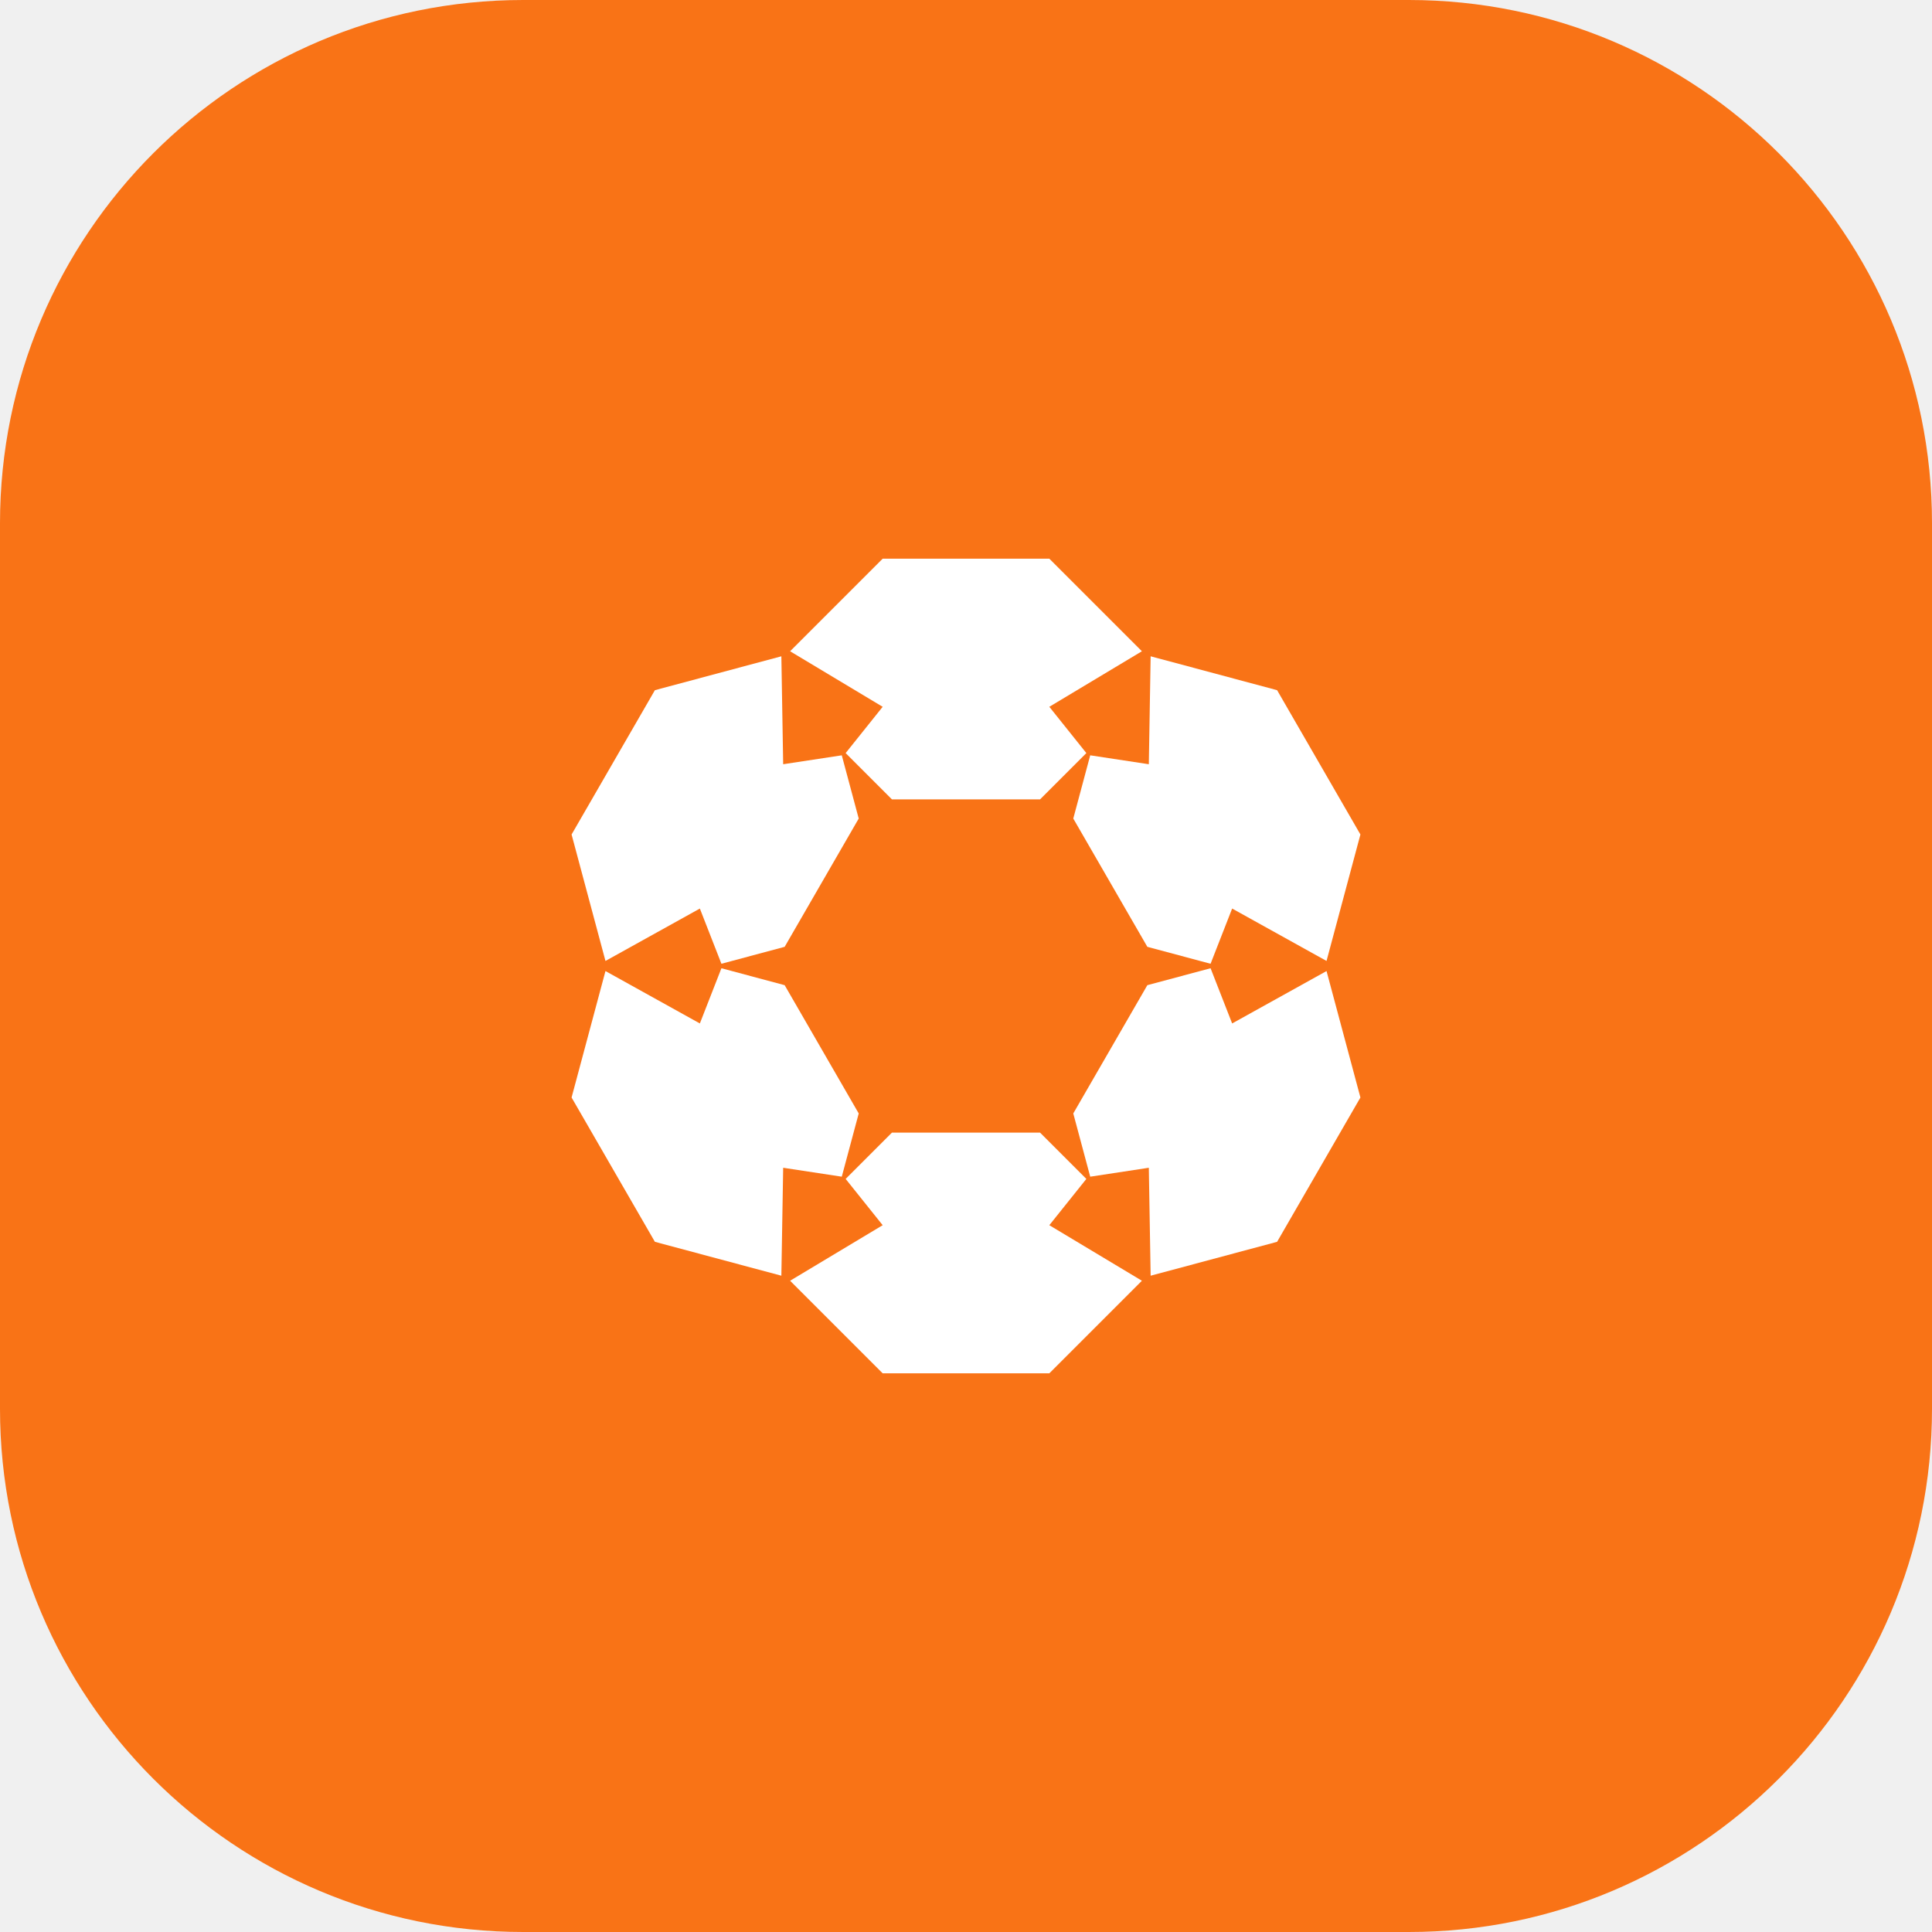
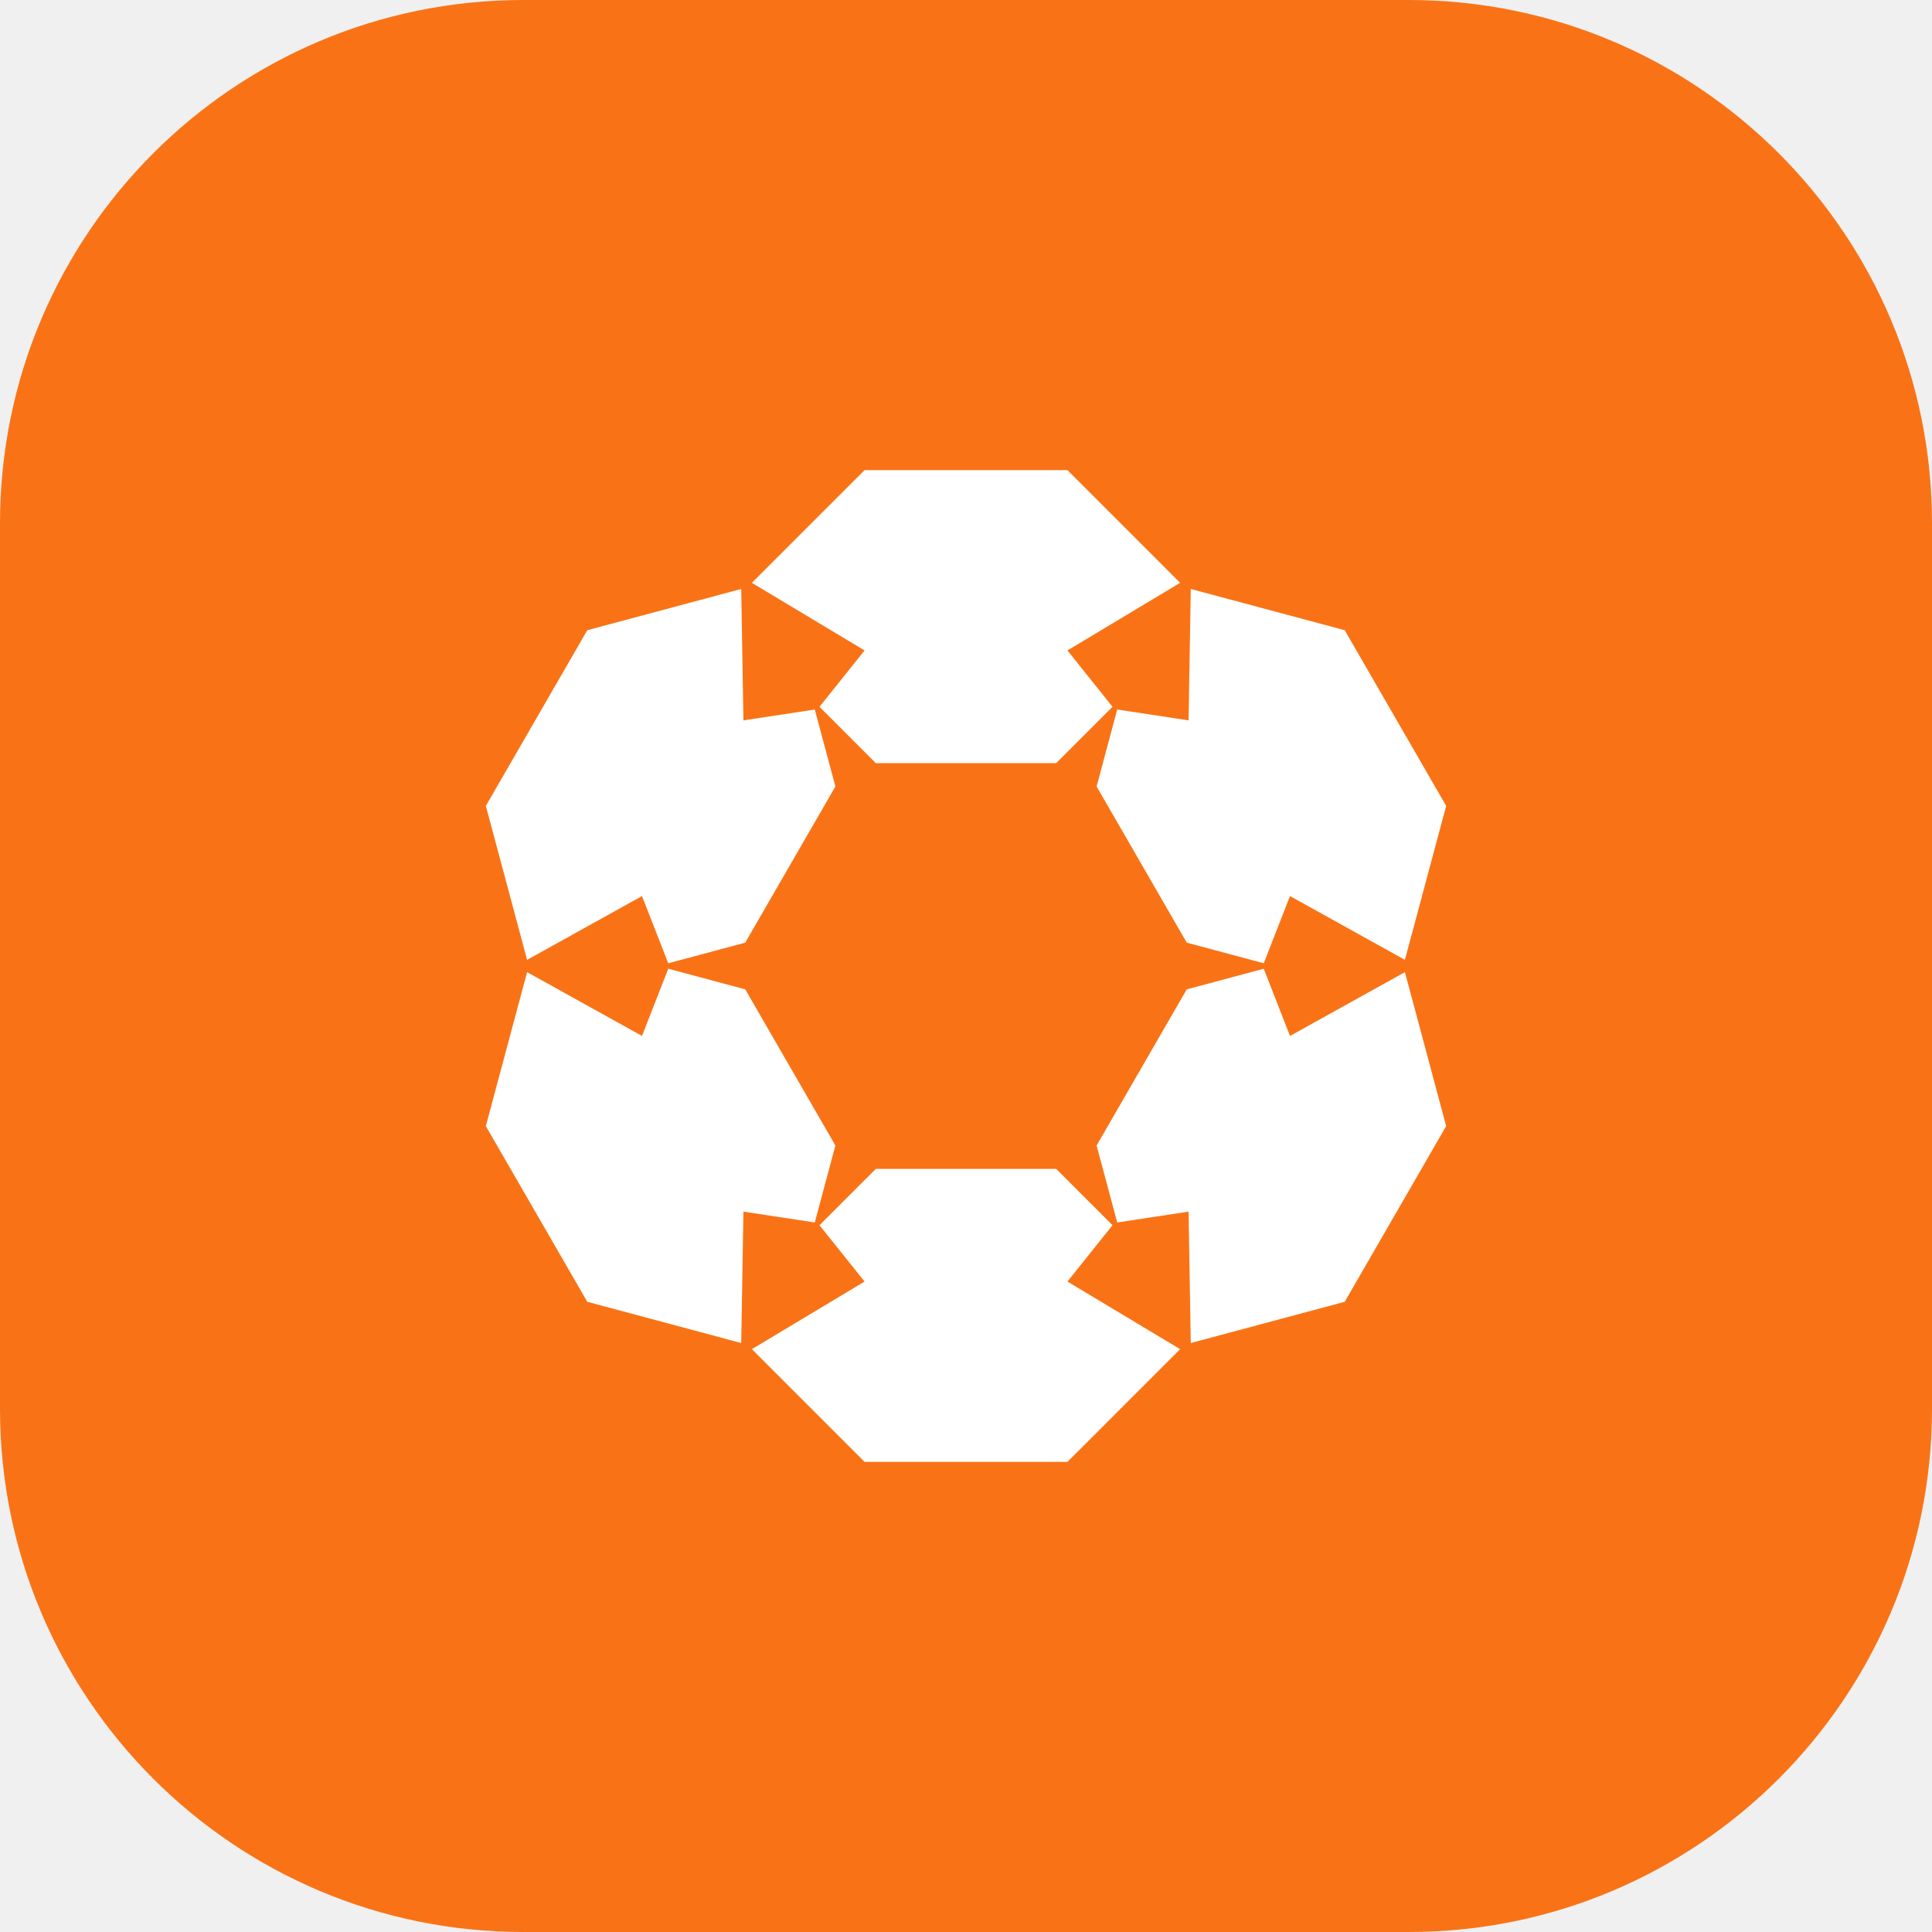
<svg xmlns="http://www.w3.org/2000/svg" viewBox="0 0 96 96">
  <defs>
    <path id="mark" d="M-9-44H9L19-34L9-28L13-23L8-18H-8L-13-23L-9-28L-19-34Z" />
  </defs>
  <rect width="96" height="96" rx="26" fill="#f97316" />
-   <g fill="#ffffff" transform="translate(48 48) scale(0.46)">
+   <g fill="#ffffff" transform="translate(48 48) scale(0.56)">
    <use href="#mark" />
    <use href="#mark" transform="rotate(60)" />
    <use href="#mark" transform="rotate(120)" />
    <use href="#mark" transform="rotate(180)" />
    <use href="#mark" transform="rotate(240)" />
    <use href="#mark" transform="rotate(300)" />
  </g>
</svg>
